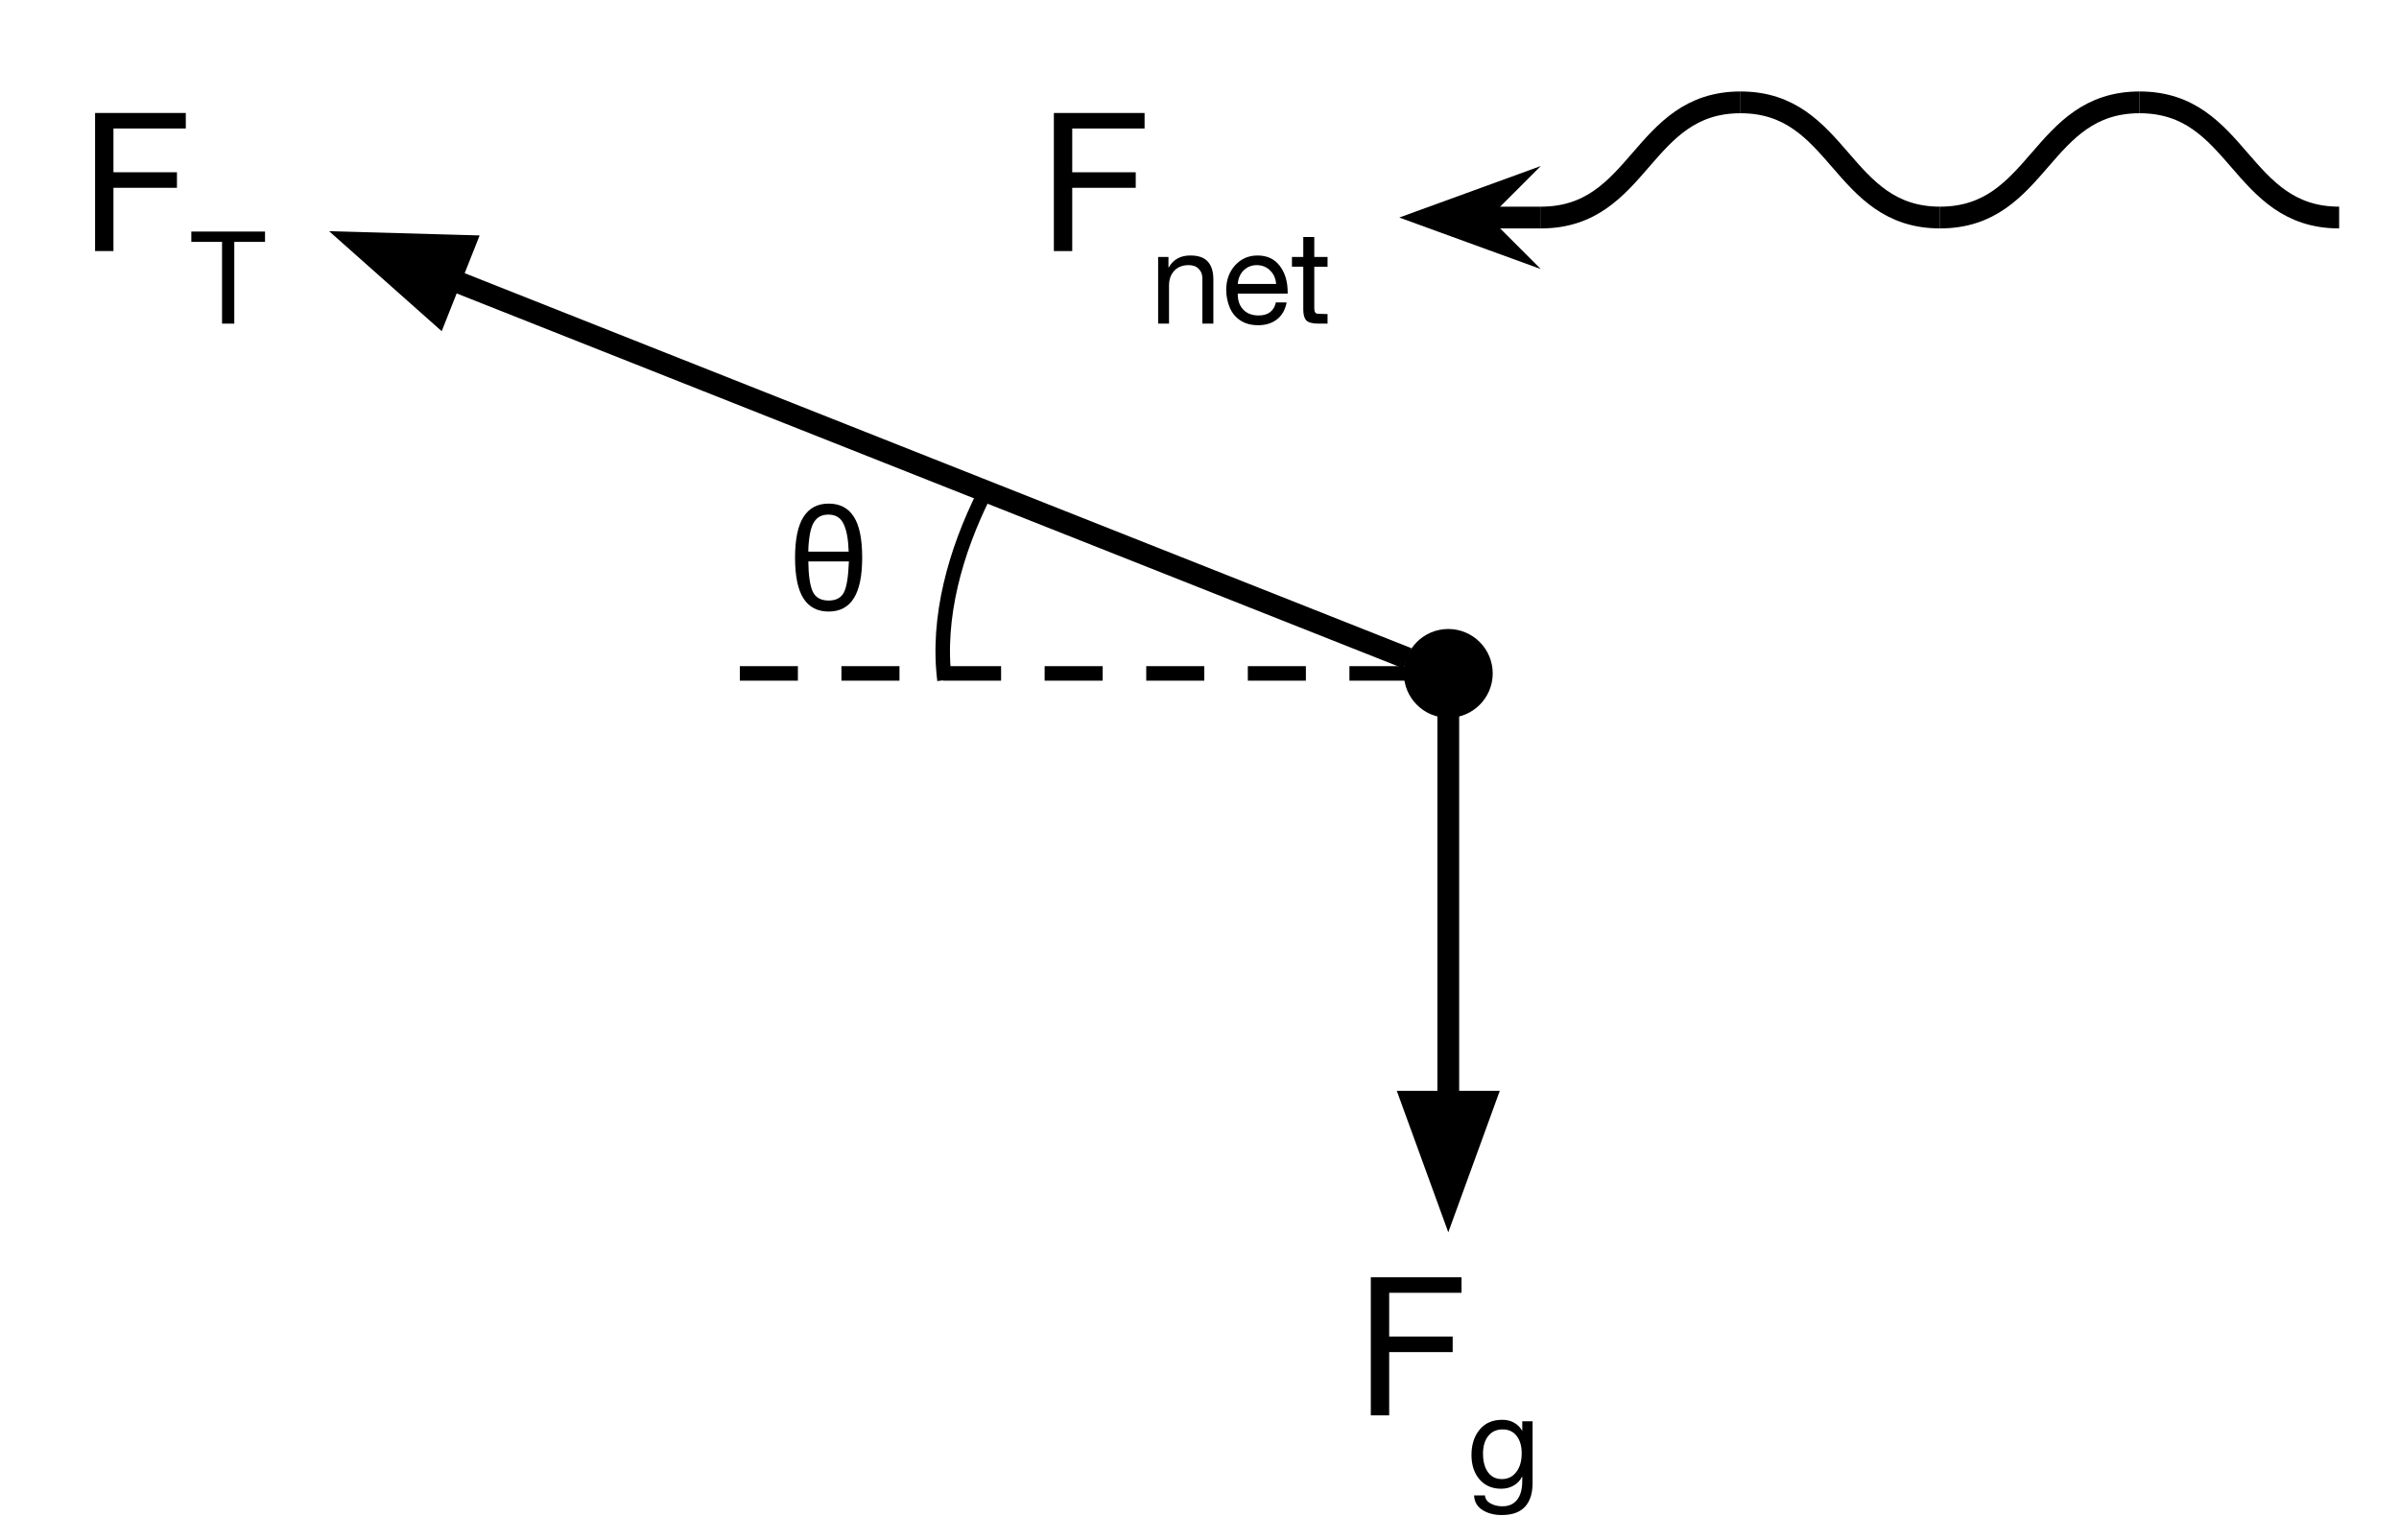
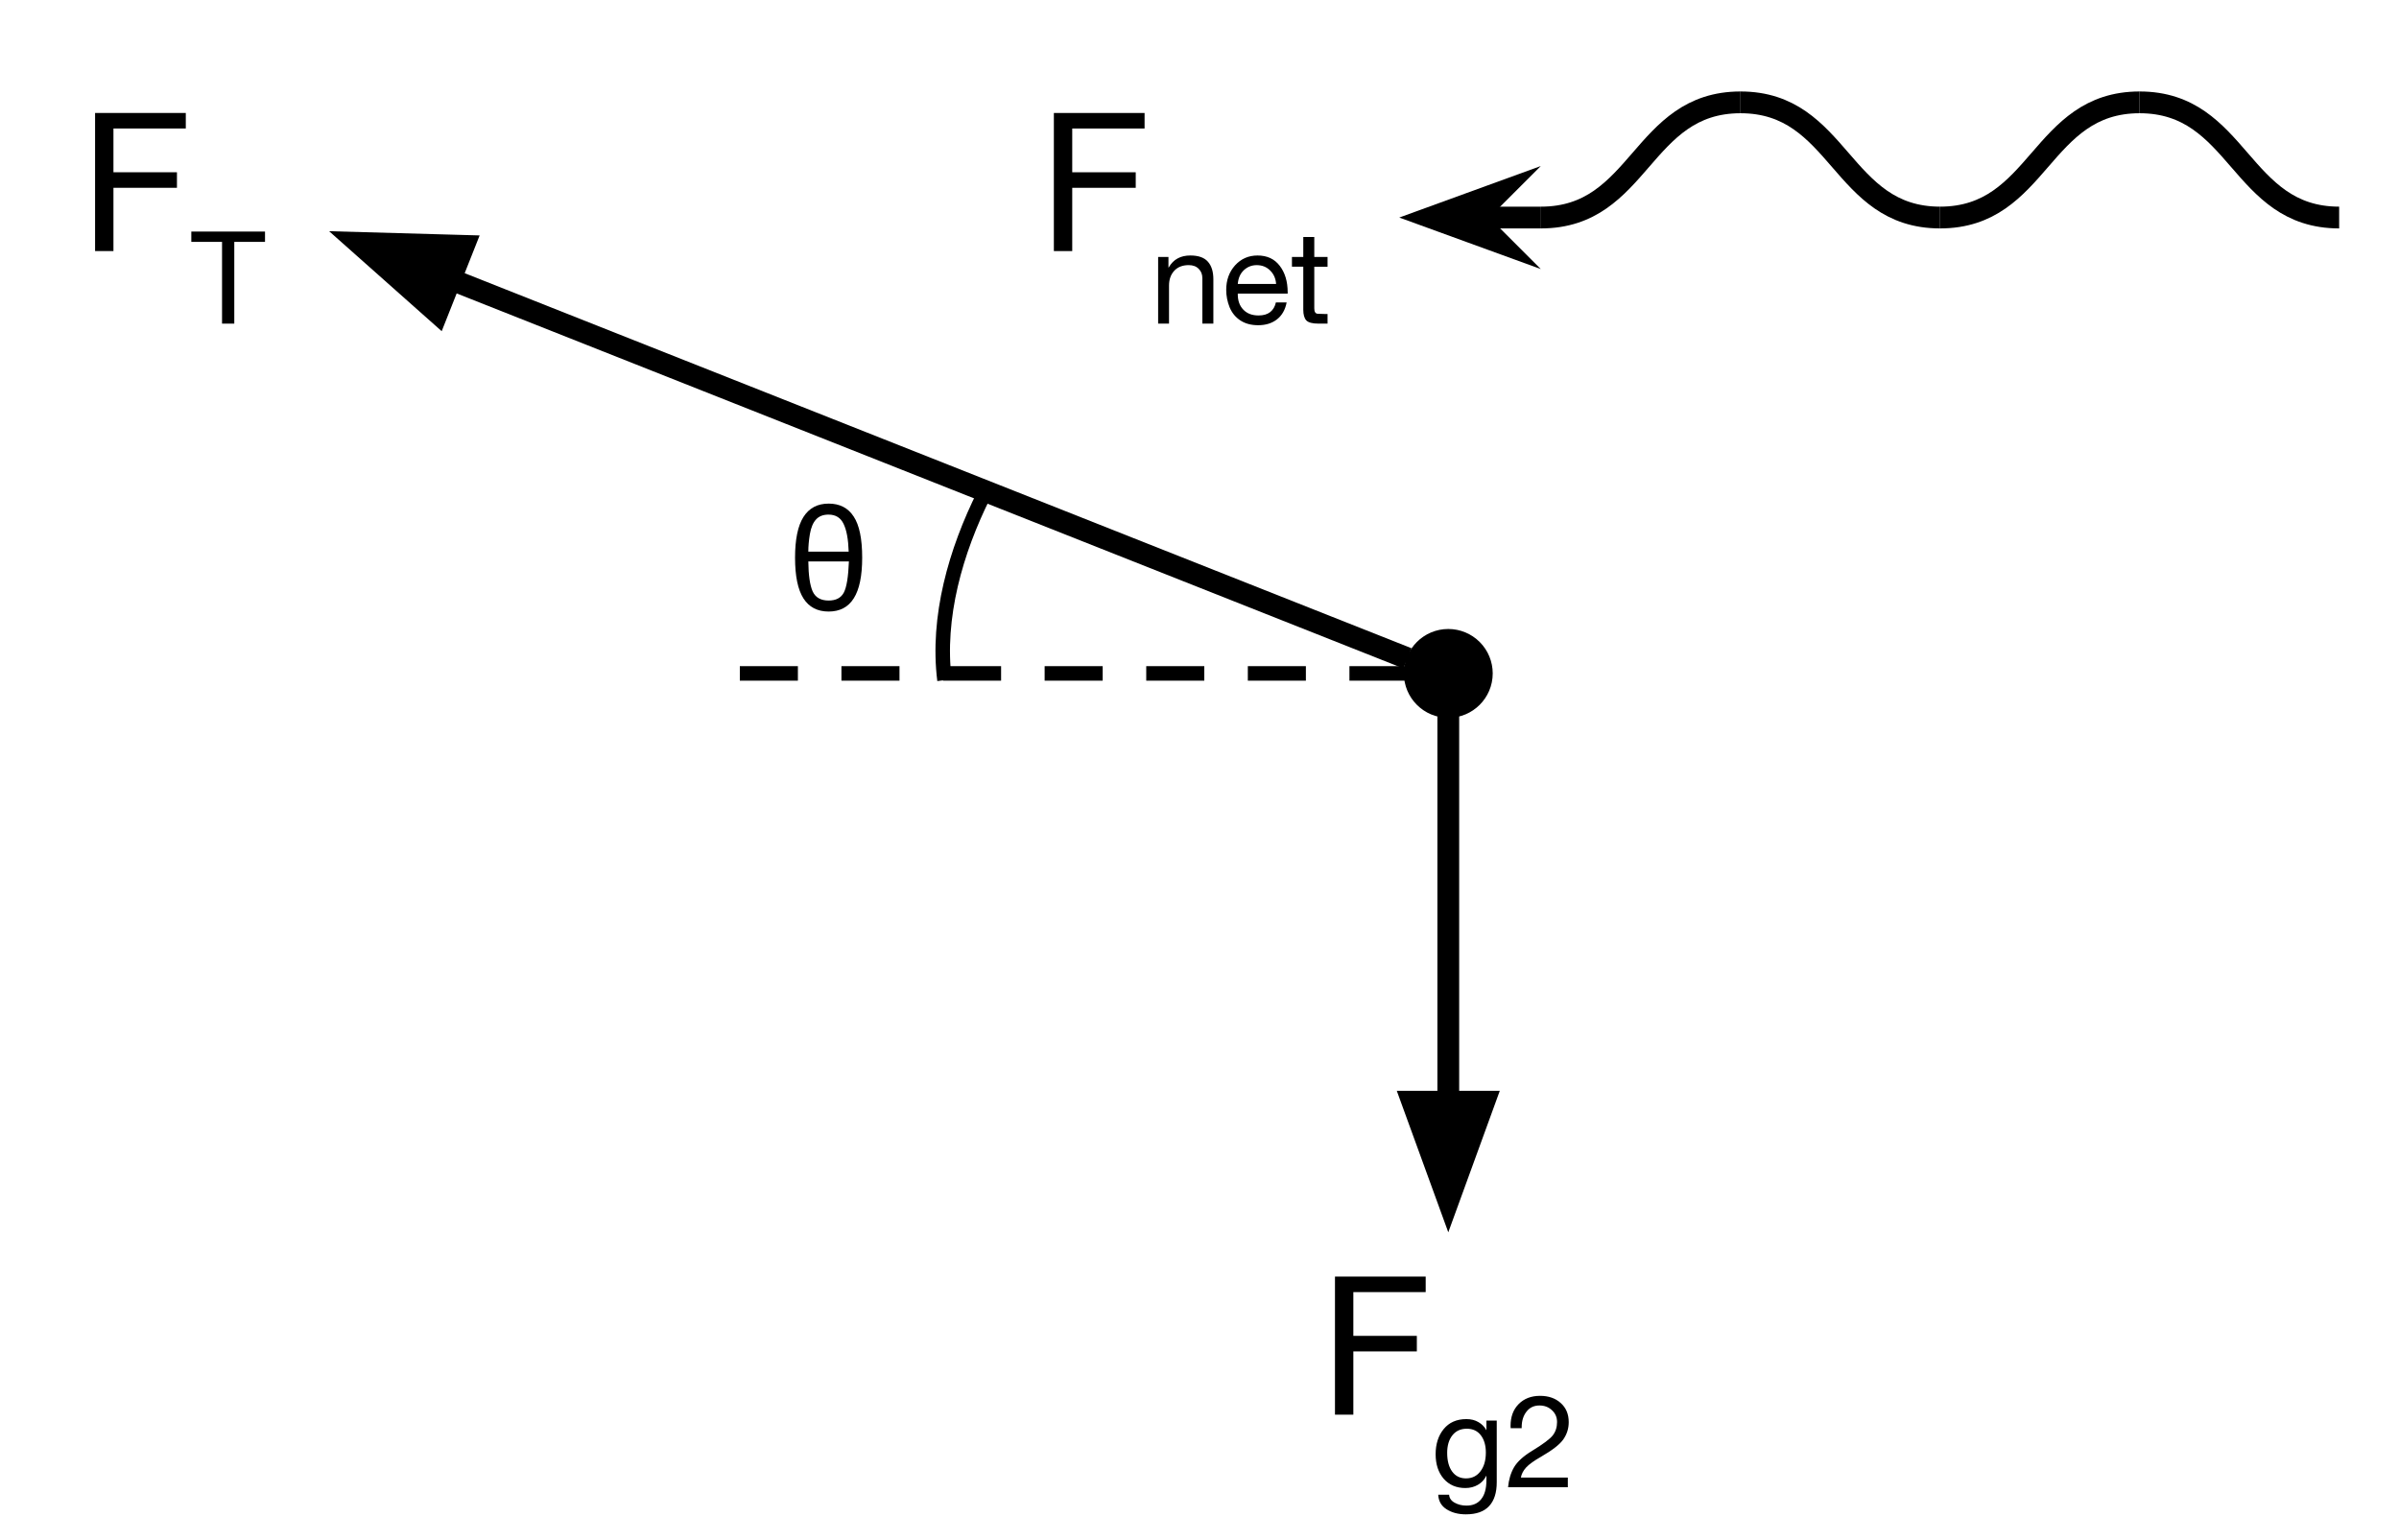
<svg xmlns="http://www.w3.org/2000/svg" version="1.1" viewBox="0.0 0.0 330.572 212.102" fill="none" stroke="none" stroke-linecap="square" stroke-miterlimit="10">
  <clipPath id="p.0">
    <path d="m0 0l330.572 0l0 212.102l-330.572 0l0 -212.102z" clip-rule="nonzero" />
  </clipPath>
  <g clip-path="url(#p.0)">
    <path fill="#000000" fill-opacity="0.0" d="m0 0l330.572 0l0 212.102l-330.572 0z" fill-rule="evenodd" />
    <path fill="#000000" d="m193.946 92.802l0 0c0 -3.105 2.517 -5.622 5.622 -5.622l0 0c1.491 0 2.921 0.592 3.975 1.647c1.054 1.054 1.647 2.484 1.647 3.975l0 0c0 3.105 -2.517 5.622 -5.622 5.622l0 0c-3.105 0 -5.622 -2.517 -5.622 -5.622z" fill-rule="evenodd" />
    <path stroke="#000000" stroke-width="1.0" stroke-linejoin="round" stroke-linecap="butt" d="m193.946 92.802l0 0c0 -3.105 2.517 -5.622 5.622 -5.622l0 0c1.491 0 2.921 0.592 3.975 1.647c1.054 1.054 1.647 2.484 1.647 3.975l0 0c0 3.105 -2.517 5.622 -5.622 5.622l0 0c-3.105 0 -5.622 -2.517 -5.622 -5.622z" fill-rule="evenodd" />
    <path fill="#000000" fill-opacity="0.0" d="m193.947 90.727l-148.598 -58.866" fill-rule="evenodd" />
    <path stroke="#000000" stroke-width="3.0" stroke-linejoin="round" stroke-linecap="butt" d="m193.947 90.727l-131.864 -52.237" fill-rule="evenodd" />
    <path fill="#000000" stroke="#000000" stroke-width="3.0" stroke-linecap="butt" d="m63.908 33.883l-14.482 -0.407l10.832 9.621z" fill-rule="evenodd" />
    <path fill="#000000" fill-opacity="0.0" d="m-0.001 -0.001l47.559 0l0 51.748l-47.559 0z" fill-rule="evenodd" />
    <path fill="#000000" d="m25.602 15.567l0 2.141l-9.969 0l0 6.031l8.75 0l0 2.141l-8.75 0l0 8.719l-2.531 0l0 -19.031l12.5 0z" fill-rule="nonzero" />
    <path fill="#000000" d="m36.518 31.911l0 1.422l-4.234 0l0 11.266l-1.687 0l0 -11.266l-4.234 0l0 -1.422l10.156 0z" fill-rule="nonzero" />
    <path fill="#000000" fill-opacity="0.0" d="m322.325 29.979c-6.874 0 -10.311 -3.969 -13.748 -7.937c-3.437 -3.969 -6.874 -7.937 -13.748 -7.937" fill-rule="evenodd" />
    <path stroke="#000000" stroke-width="3.0" stroke-linejoin="round" stroke-linecap="butt" d="m322.325 29.979c-6.874 0 -10.311 -3.969 -13.748 -7.937c-3.437 -3.969 -6.874 -7.937 -13.748 -7.937" fill-rule="evenodd" />
    <path fill="#000000" fill-opacity="0.0" d="m267.333 29.979c-6.874 0 -10.311 -3.969 -13.748 -7.937c-3.437 -3.969 -6.874 -7.937 -13.748 -7.937" fill-rule="evenodd" />
    <path stroke="#000000" stroke-width="3.0" stroke-linejoin="round" stroke-linecap="butt" d="m267.333 29.979c-6.874 0 -10.311 -3.969 -13.748 -7.937c-3.437 -3.969 -6.874 -7.937 -13.748 -7.937" fill-rule="evenodd" />
    <path fill="#000000" fill-opacity="0.0" d="m267.333 29.979c6.874 0 10.311 -3.969 13.748 -7.937c3.437 -3.969 6.874 -7.937 13.748 -7.937" fill-rule="evenodd" />
    <path stroke="#000000" stroke-width="3.0" stroke-linejoin="round" stroke-linecap="butt" d="m267.333 29.979c6.874 0 10.311 -3.969 13.748 -7.937c3.437 -3.969 6.874 -7.937 13.748 -7.937" fill-rule="evenodd" />
    <path fill="#000000" fill-opacity="0.0" d="m212.341 29.979c6.874 0 10.311 -3.969 13.748 -7.937c3.437 -3.969 6.874 -7.937 13.748 -7.937" fill-rule="evenodd" />
    <path stroke="#000000" stroke-width="3.0" stroke-linejoin="round" stroke-linecap="butt" d="m212.341 29.979c6.874 0 10.311 -3.969 13.748 -7.937c3.437 -3.969 6.874 -7.937 13.748 -7.937" fill-rule="evenodd" />
    <path fill="#000000" fill-opacity="0.0" d="m212.341 29.979l-19.528 0" fill-rule="evenodd" />
    <path stroke="#000000" stroke-width="3.0" stroke-linejoin="round" stroke-linecap="butt" d="m212.341 29.979l-9.246 0" fill-rule="evenodd" />
    <path fill="#000000" stroke="#000000" stroke-width="3.0" stroke-linecap="butt" d="m203.095 29.979l3.374 -3.374l-9.269 3.374l9.269 3.374z" fill-rule="evenodd" />
    <path fill="#000000" fill-opacity="0.0" d="m133.79 0l59.024 0l0 51.748l-59.024 0z" fill-rule="evenodd" />
    <path fill="#000000" d="m157.718 15.569l0 2.141l-9.969 0l0 6.031l8.75 0l0 2.141l-8.75 0l0 8.719l-2.531 0l0 -19.031l12.5 0z" fill-rule="nonzero" />
    <path fill="#000000" d="m164.04 35.209q1.656 0 2.406 0.859q0.75 0.844 0.75 2.422l0 6.109l-1.516 0l0 -6.266q0 -0.781 -0.5 -1.281q-0.5 -0.516 -1.375 -0.516q-1.281 0 -2.0 0.781q-0.719 0.781 -0.719 2.031l0 5.25l-1.5 0l0 -9.188l1.422 0l0 1.453l0.031 0q0.5 -0.859 1.234 -1.25q0.734 -0.406 1.766 -0.406zm9.24 0q1.984 0 3.062 1.422q1.094 1.422 1.094 3.656l0 0.172l-6.875 0l0 0.109q0 1.312 0.766 2.109q0.766 0.797 2.094 0.797q1.016 0 1.609 -0.469q0.594 -0.469 0.781 -1.328l1.484 0q-0.297 1.531 -1.344 2.344q-1.031 0.797 -2.578 0.797q-1.453 0 -2.453 -0.656q-1.0 -0.656 -1.484 -1.812q-0.469 -1.172 -0.469 -2.406q0 -2.016 1.219 -3.375q1.234 -1.359 3.094 -1.359zm-2.719 3.922l5.281 0q-0.078 -1.125 -0.828 -1.859q-0.734 -0.734 -1.844 -0.734q-1.031 0 -1.781 0.703q-0.734 0.703 -0.828 1.891zm10.542 -6.469l0 2.75l1.828 0l0 1.344l-1.828 0l0 5.75q0 0.688 0.453 0.734q0.453 0.031 0.953 0.031l0.422 0l0 1.328l-1.25 0q-1.234 0 -1.672 -0.438q-0.422 -0.453 -0.422 -1.484l0 -5.922l-1.562 0l0 -1.344l1.562 0l0 -2.75l1.516 0z" fill-rule="nonzero" />
    <path fill="#000000" fill-opacity="0.0" d="m199.568 98.424l0 71.402" fill-rule="evenodd" />
    <path stroke="#000000" stroke-width="3.0" stroke-linejoin="round" stroke-linecap="butt" d="m199.568 98.424l0 53.402" fill-rule="evenodd" />
    <path fill="#000000" stroke="#000000" stroke-width="3.0" stroke-linecap="butt" d="m194.613 151.825l4.955 13.614l4.955 -13.614z" fill-rule="evenodd" />
    <path fill="#000000" fill-opacity="0.0" d="m193.946 92.802l-94.11 0" fill-rule="evenodd" />
    <path stroke="#000000" stroke-width="2.0" stroke-linejoin="round" stroke-linecap="butt" stroke-dasharray="8.0,6.0" d="m193.946 92.802l-94.11 0" fill-rule="evenodd" />
-     <path fill="#000000" fill-opacity="0.0" d="m175.789 160.45l47.559 0l0 51.748l-47.559 0z" fill-rule="evenodd" />
-     <path fill="#000000" d="m201.392 176.019l0 2.141l-9.969 0l0 6.031l8.75 0l0 2.141l-8.75 0l0 8.719l-2.531 0l0 -19.031l12.5 0z" fill-rule="nonzero" />
-     <path fill="#000000" d="m206.996 195.66q0.969 0 1.672 0.422q0.703 0.406 1.078 1.094l0.016 0l0 -1.312l1.422 0l0 8.5q0 2.156 -1.047 3.281q-1.047 1.141 -3.203 1.141q-1.578 0 -2.672 -0.703q-1.078 -0.688 -1.141 -2.0l1.5 0q0.047 0.703 0.75 1.094q0.719 0.406 1.641 0.406q1.328 0 2.031 -0.891q0.719 -0.891 0.719 -2.625l0 -0.578l-0.031 0q-0.359 0.766 -1.125 1.219q-0.766 0.453 -1.75 0.453q-1.859 0 -2.984 -1.281q-1.109 -1.297 -1.109 -3.375q0 -2.109 1.109 -3.469q1.125 -1.375 3.125 -1.375zm-2.641 4.656q0 1.641 0.688 2.578q0.688 0.938 1.906 0.938q1.25 0 1.984 -0.969q0.75 -0.969 0.75 -2.594q0 -1.469 -0.688 -2.375q-0.688 -0.906 -1.938 -0.906q-1.266 0 -1.984 0.906q-0.719 0.906 -0.719 2.422z" fill-rule="nonzero" />
+     <path fill="#000000" fill-opacity="0.0" d="m170.058 160.354l59.024 0l0 51.748l-59.024 0z" fill-rule="evenodd" />
+     <path fill="#000000" d="m196.454 175.923l0 2.141l-9.969 0l0 6.031l8.75 0l0 2.141l-8.75 0l0 8.719l-2.531 0l0 -19.031l12.5 0z" fill-rule="nonzero" />
+     <path fill="#000000" d="m202.057 195.564q0.969 0 1.672 0.422q0.703 0.406 1.078 1.094l0.016 0l0 -1.312l1.422 0l0 8.5q0 2.156 -1.047 3.281q-1.047 1.141 -3.203 1.141q-1.578 0 -2.672 -0.703q-1.078 -0.688 -1.141 -2.0l1.5 0q0.047 0.703 0.75 1.094q0.719 0.406 1.641 0.406q1.328 0 2.031 -0.891q0.719 -0.891 0.719 -2.625l0 -0.578l-0.031 0q-0.359 0.766 -1.125 1.219q-0.766 0.453 -1.75 0.453q-1.859 0 -2.984 -1.281q-1.109 -1.297 -1.109 -3.375q0 -2.109 1.109 -3.469q1.125 -1.375 3.125 -1.375zm-2.641 4.656q0 1.641 0.688 2.578q0.688 0.938 1.906 0.938q1.25 0 1.984 -0.969q0.75 -0.969 0.75 -2.594q0 -1.469 -0.688 -2.375q-0.688 -0.906 -1.938 -0.906q-1.266 0 -1.984 0.906q-0.719 0.906 -0.719 2.422zm12.795 -7.859q1.75 0 2.844 0.984q1.109 0.984 1.109 2.641q0 1.297 -0.734 2.359q-0.719 1.047 -3.078 2.406q-1.453 0.828 -2.062 1.484q-0.594 0.656 -0.719 1.391l6.469 0l0 1.328l-8.234 0q0.141 -1.562 0.812 -2.734q0.688 -1.188 2.547 -2.312q2.203 -1.344 2.797 -2.094q0.594 -0.766 0.594 -1.844q0 -0.984 -0.703 -1.625q-0.688 -0.656 -1.719 -0.656q-1.141 0 -1.797 0.859q-0.656 0.844 -0.656 2.141l0 0.125l-1.516 0l-0.016 -0.312q0 -1.875 1.109 -3.0q1.125 -1.141 2.953 -1.141z" fill-rule="nonzero" />
    <path fill="#000000" fill-opacity="0.0" d="m135.598 68.121c-3.903 7.807 -6.534 16.951 -5.449 25.612" fill-rule="evenodd" />
    <path stroke="#000000" stroke-width="2.0" stroke-linejoin="round" stroke-linecap="butt" d="m135.598 68.121c-3.903 7.807 -6.534 16.951 -5.449 25.612" fill-rule="evenodd" />
    <path fill="#000000" fill-opacity="0.0" d="m99.837 55.826l22.772 0l0 36.976l-22.772 0z" fill-rule="evenodd" />
    <path fill="#000000" d="m114.18 69.401q2.297 0 3.453 1.781q1.172 1.766 1.172 5.672q0 3.766 -1.156 5.594q-1.141 1.828 -3.469 1.828q-2.312 0 -3.469 -1.812q-1.156 -1.812 -1.156 -5.609q0 -3.781 1.156 -5.609q1.172 -1.844 3.469 -1.844zm-2.797 6.625l5.562 0q-0.078 -2.547 -0.703 -3.828q-0.609 -1.281 -2.078 -1.281q-1.109 0 -1.719 0.672q-0.609 0.656 -0.844 2.0q-0.219 1.328 -0.219 2.438zm2.797 6.734q1.516 0 2.094 -1.094q0.578 -1.094 0.703 -4.297l-5.594 0q0.031 2.844 0.594 4.125q0.578 1.266 2.203 1.266z" fill-rule="nonzero" />
  </g>
</svg>
